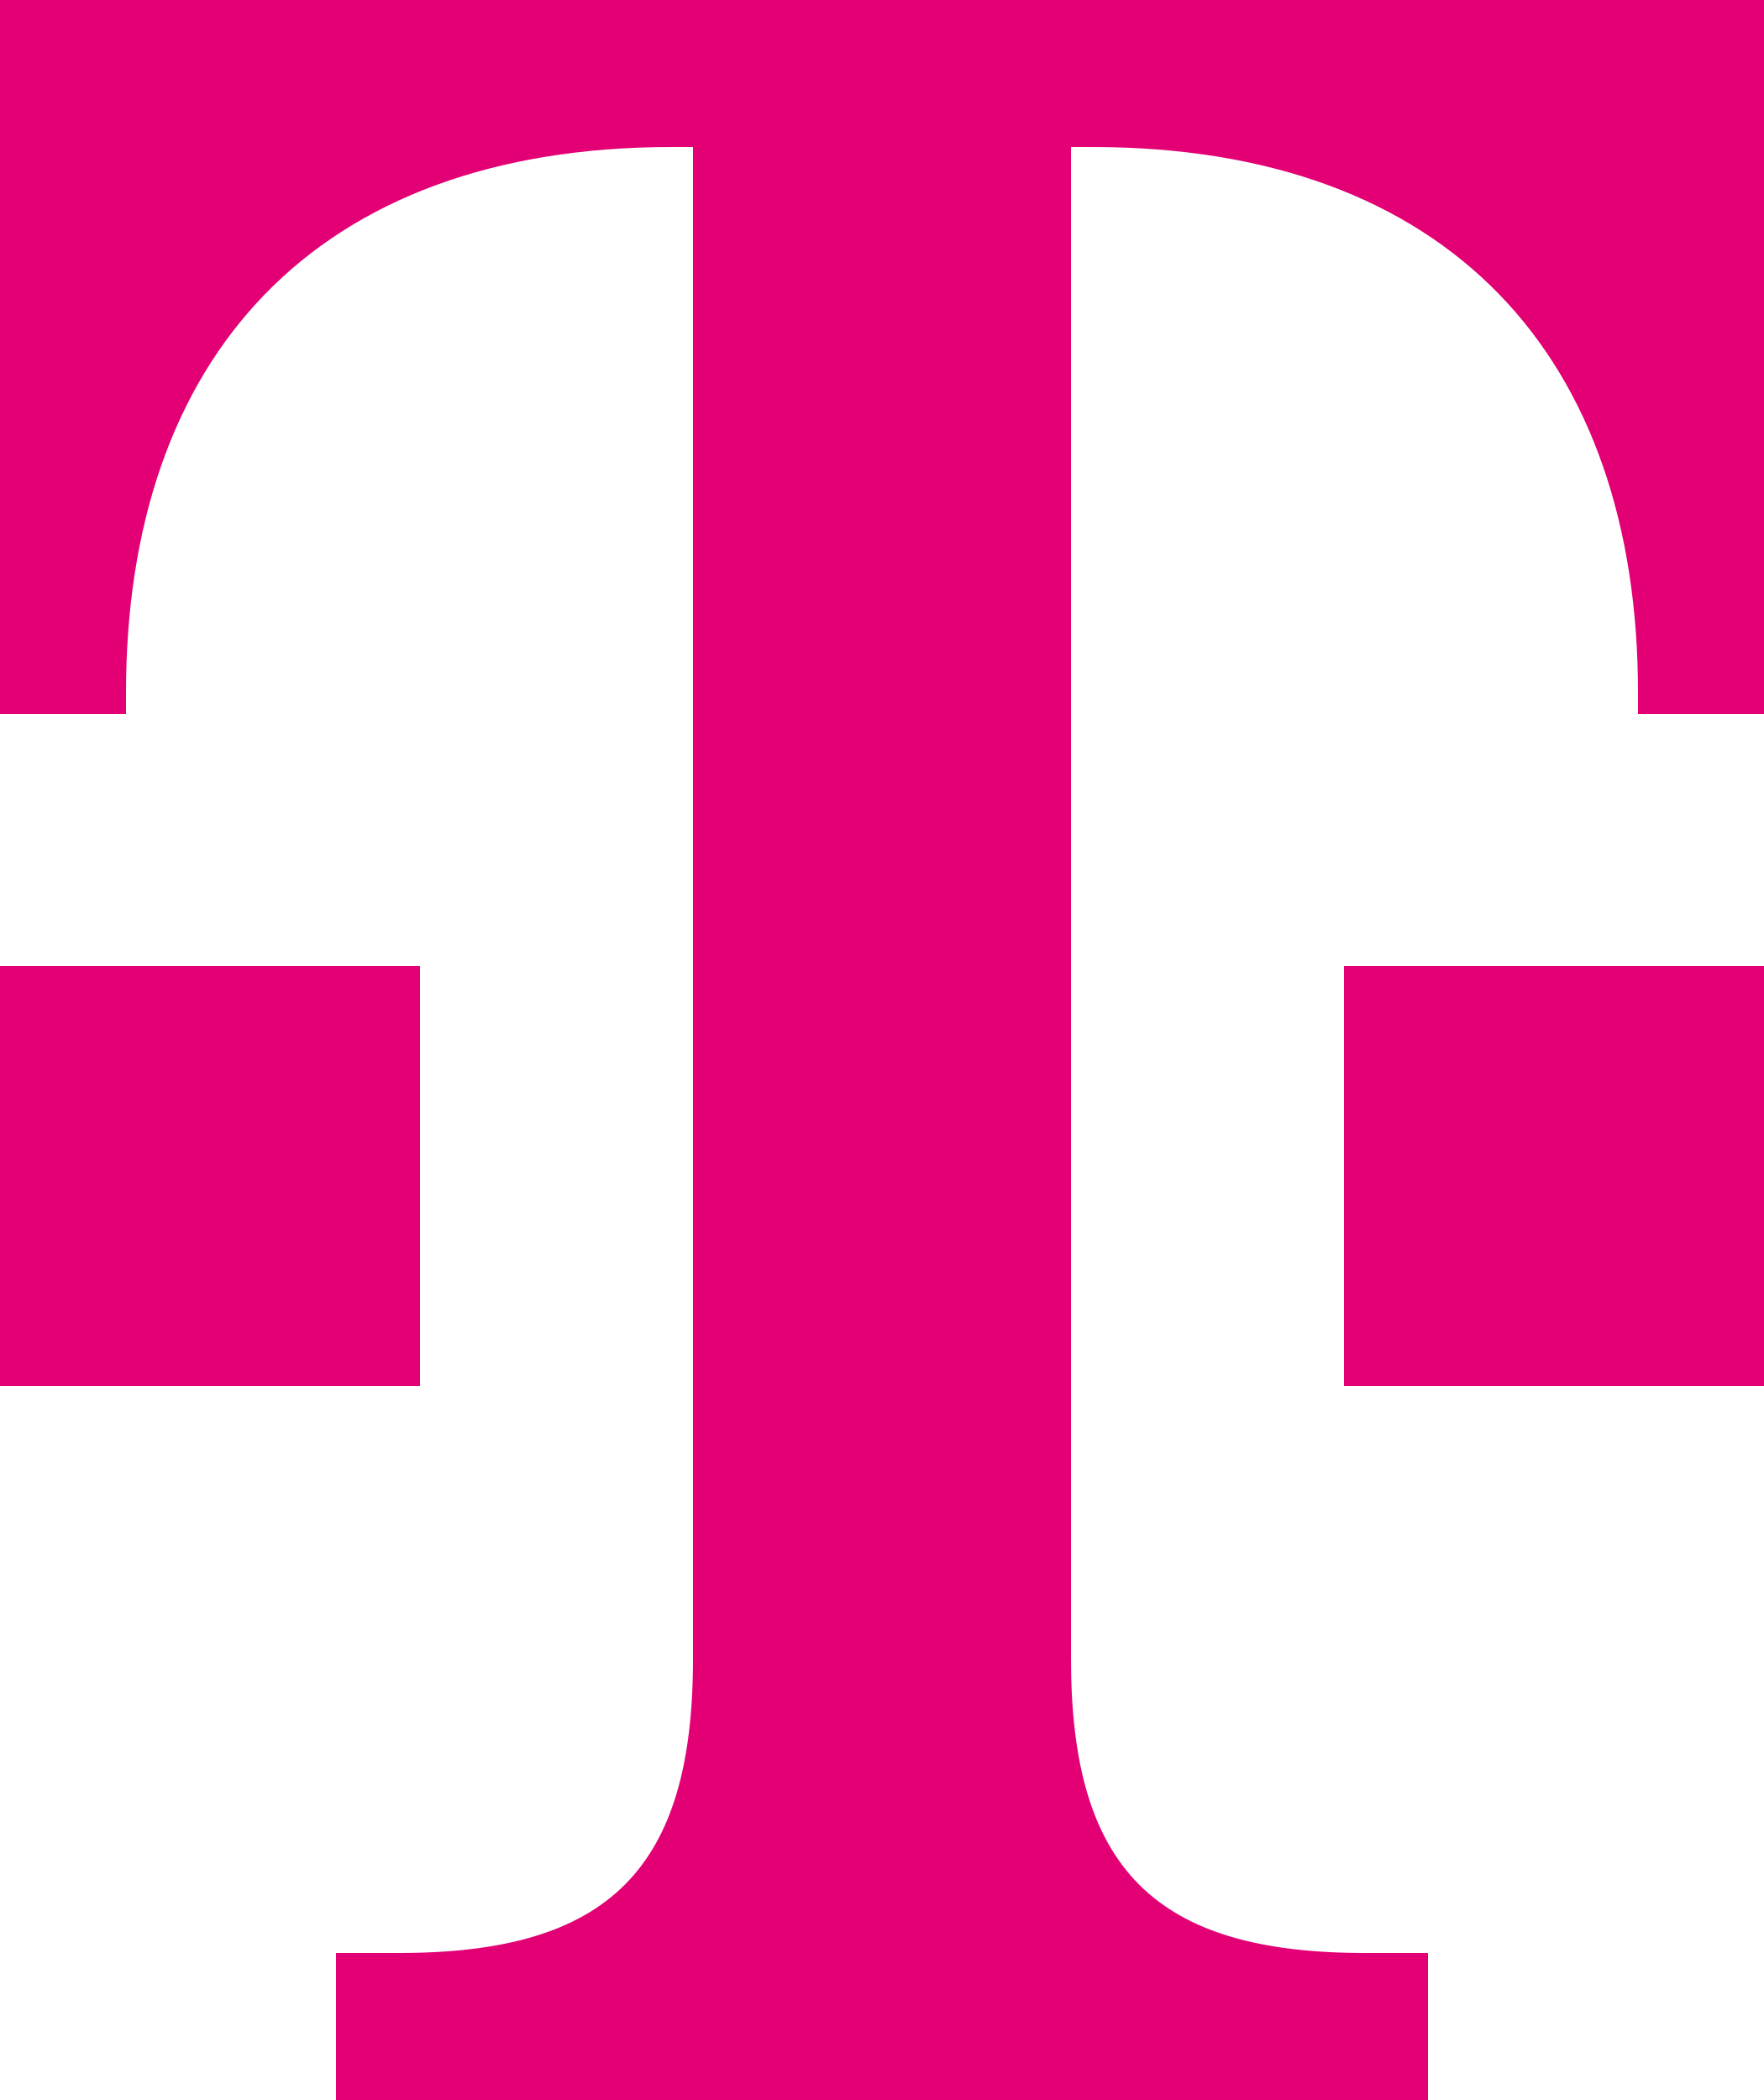
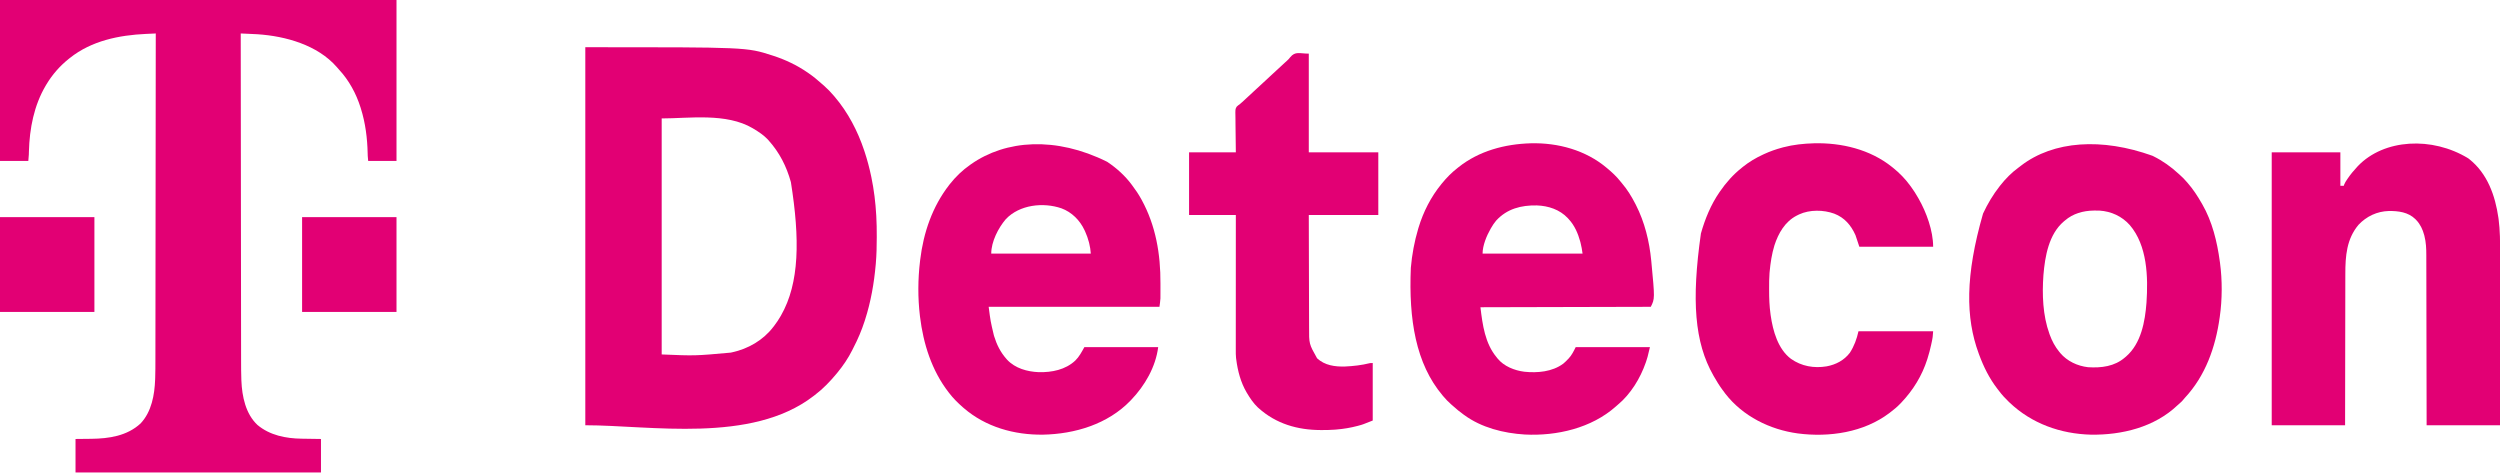
- <svg xmlns="http://www.w3.org/2000/svg" id="Telekom_Logo" data-name="Telekom Logo" viewBox="0 0 840 1000">
-   <defs>
-     <style>
-       .cls-1 {
-         fill: #e20074;
-       }
-     </style>
-   </defs>
-   <path class="cls-1" d="M200,660H0V460h200V660z M0,0v340h60v-10c0-160,90-260,260-260h10v720c0,100-40,140-140,140h-30v70h520v-70h-30c-100,0-140-40-140-140V70h10c170,0,260,100,260,260v10h60V0H0z M640,660h200V460H640V660z" />
+ <svg xmlns="http://www.w3.org/2000/svg" version="1.1" width="5826" height="1101">
+   <path d="M0 0 C375.823 0 375.823 0 435 19 C435.859 19.274 436.717 19.548 437.602 19.831 C466.016 29.035 493.406 42.022 518 59 C518.941 59.646 518.941 59.646 519.901 60.305 C530.766 67.8 540.915 75.993 550.672 84.891 C552.732 86.757 554.824 88.571 556.938 90.375 C564.908 97.329 572.112 104.989 579 113 C579.548 113.636 580.095 114.271 580.659 114.926 C612.066 151.659 634.782 195.29 650 241 C650.566 242.697 650.566 242.697 651.144 244.428 C657.18 262.717 662.022 281.16 666 300 C666.232 301.094 666.463 302.188 666.702 303.315 C672.742 332.42 676.37 362.328 678 392 C678.041 392.701 678.083 393.402 678.125 394.124 C679.019 409.458 679.202 424.767 679.188 440.125 C679.187 441.969 679.187 441.969 679.186 443.85 C679.159 463.965 678.759 483.959 677 504 C676.937 504.726 676.874 505.453 676.809 506.201 C672.957 549.937 665.438 593.137 652 635 C651.652 636.086 651.304 637.172 650.946 638.292 C644.021 659.648 635.341 680.241 624.955 700.146 C623.99 702.019 623.064 703.907 622.141 705.801 C612.809 724.581 600.371 742.879 587 759 C586.556 759.538 586.111 760.075 585.653 760.629 C570.354 779.055 553.914 796.213 534.767 810.666 C533.595 811.55 532.428 812.44 531.265 813.334 C386.901 924.258 151.254 881 0 881 C0 590.27 0 299.54 0 0 Z M178 166 C178 347.5 178 529 178 716 C255.69 719.265 255.69 719.265 338.75 711.75 C339.792 711.534 340.833 711.318 341.906 711.095 C379.476 702.993 414.54 682.789 438 652 C438.749 651.044 439.498 650.087 440.27 649.102 C445.711 642.038 450.558 634.728 455 627 C455.356 626.386 455.711 625.772 456.078 625.139 C499.339 549.561 500.179 447.083 479.102 314.449 C468.927 277.675 452.489 245.398 427 217 C426.099 215.989 426.099 215.989 425.18 214.957 C415.731 204.962 403.764 197.008 392 190 C391.433 189.659 390.865 189.317 390.281 188.966 C328.606 152.419 241.366 166 178 166 Z " fill="#E20074" transform="translate(1364,110)" />
+   <path d="M0 0 C304.92 0 609.84 0 924 0 C924 123.75 924 247.5 924 375 C902.22 375 880.44 375 858 375 C856.881 362.691 856.881 362.691 856.789 357.348 C855.999 321.801 851.642 287.021 841 253 C840.73 252.13 840.459 251.259 840.181 250.363 C829.878 217.784 813.302 187.185 789.965 162.117 C788.137 160.148 786.412 158.122 784.688 156.062 C739.796 104.773 665.68 84.223 600.216 79.812 C593.73 79.435 587.241 79.153 580.75 78.875 C578.818 78.788 576.885 78.701 574.953 78.613 C570.302 78.403 565.651 78.2 561 78 C561.078 153.14 561.158 228.28 561.244 303.42 C561.245 304.533 561.246 305.645 561.248 306.792 C561.275 330.982 561.303 355.171 561.331 379.361 C561.345 391.224 561.359 403.087 561.372 414.951 C561.374 416.131 561.375 417.312 561.376 418.528 C561.421 456.76 561.462 494.991 561.501 533.223 C561.541 572.526 561.585 611.83 561.633 651.133 C561.64 656.69 561.646 662.248 561.653 667.805 C561.655 669.446 561.655 669.446 561.657 671.119 C561.678 688.692 561.696 706.264 561.712 723.837 C561.729 741.523 561.749 759.209 561.773 776.895 C561.787 787.39 561.798 797.885 561.805 808.38 C561.811 815.408 561.819 822.437 561.831 829.465 C561.837 833.459 561.843 837.452 561.843 841.445 C561.846 855.737 561.905 870.02 562.432 884.305 C562.487 885.82 562.487 885.82 562.542 887.365 C564.066 923.646 572.274 964.335 599.938 990.27 C628.757 1014.45 666.084 1021.821 702.883 1022.316 C704.607 1022.344 704.607 1022.344 706.367 1022.373 C710.62 1022.441 714.872 1022.501 719.125 1022.562 C733.418 1022.779 733.418 1022.779 748 1023 C748 1048.74 748 1074.48 748 1101 C559.24 1101 370.48 1101 176 1101 C176 1075.26 176 1049.52 176 1023 C204 1022.688 204 1022.688 212.672 1022.612 C254.154 1022.108 296.171 1015.916 327.688 986.75 C353.41 959.313 360.242 920.144 361.553 883.892 C361.595 882.729 361.637 881.565 361.68 880.366 C362.146 866.267 362.155 852.167 362.157 838.062 C362.159 833.996 362.166 829.931 362.173 825.866 C362.184 818.77 362.192 811.674 362.197 804.578 C362.204 794.026 362.217 783.475 362.231 772.924 C362.255 755.168 362.274 737.411 362.291 719.655 C362.307 702.091 362.326 684.527 362.347 666.962 C362.348 665.868 362.35 664.773 362.351 663.645 C362.358 658.085 362.364 652.524 362.371 646.964 C362.419 607.646 362.462 568.329 362.503 529.011 C362.542 490.83 362.584 452.649 362.628 414.469 C362.629 413.29 362.63 412.112 362.632 410.898 C362.646 399.065 362.659 387.232 362.673 375.399 C362.701 351.296 362.729 327.194 362.756 303.091 C362.758 301.983 362.759 300.875 362.76 299.734 C362.845 225.822 362.923 151.911 363 78 C357.292 78.257 351.584 78.518 345.876 78.782 C343.941 78.872 342.006 78.96 340.071 79.046 C277.501 81.86 213.087 95.06 163 135 C162.103 135.705 161.206 136.41 160.281 137.137 C139.192 154.015 121.889 173.832 108 197 C107.606 197.656 107.212 198.313 106.806 198.989 C79.174 245.59 68.847 299.366 67.395 352.955 C67.357 354.219 67.32 355.483 67.281 356.785 C67.251 357.908 67.221 359.031 67.189 360.188 C66.944 365.135 66.448 370.067 66 375 C44.22 375 22.44 375 0 375 C0 251.25 0 127.5 0 0 Z " fill="#E20074" transform="translate(0,0)" />
+   <path d="M0 0 C0.797 0.389 1.595 0.778 2.417 1.179 C24.045 11.851 43.322 25.645 61 42 C62.01 42.909 63.022 43.816 64.035 44.723 C69.749 49.854 75.088 55.086 80 61 C80.807 61.919 81.614 62.838 82.445 63.785 C95.143 78.301 105.419 94.301 115 111 C115.398 111.684 115.796 112.369 116.206 113.074 C139.436 153.363 150.825 200.336 157 246 C157.248 247.762 157.248 247.762 157.5 249.56 C162.923 289.915 162.783 334.691 157 375 C156.854 376.042 156.854 376.042 156.706 377.105 C147.059 446.007 123.669 512.678 75.48 564.273 C73.894 566.017 72.359 567.809 70.895 569.656 C69.201 571.752 67.557 573.402 65.5 575.125 C63.099 577.166 60.762 579.227 58.48 581.402 C4.826 632.506 -71.142 651.048 -143.414 649.941 C-214.26 648.048 -281.366 624.178 -333 575 C-333.599 574.43 -334.198 573.86 -334.815 573.272 C-343.204 565.225 -350.849 556.946 -357.789 547.617 C-358.922 546.104 -360.087 544.613 -361.254 543.125 C-379.918 519.085 -393.568 491.479 -404 463 C-404.48 461.708 -404.48 461.708 -404.97 460.389 C-435.386 377.602 -436.381 279.605 -394.73 134.766 C-384.014 111.874 -371.603 90.867 -356 71 C-355.584 70.465 -355.168 69.93 -354.739 69.379 C-342.433 53.719 -327.805 38.886 -311.654 27.209 C-309.926 25.946 -308.238 24.64 -306.551 23.324 C-230.393 -35.376 -117.421 -42.222 0 0 Z M-204 151 C-205.195 151.98 -205.195 151.98 -206.414 152.98 C-241.649 182.925 -250.347 234.514 -254 278 C-257.223 323.36 -255.608 371.92 -240 415 C-239.762 415.665 -239.523 416.331 -239.278 417.016 C-233.935 431.708 -226.924 444.89 -217 457 C-216.303 457.862 -215.605 458.725 -214.887 459.613 C-198.6 478.759 -174.74 489.92 -149.934 492.754 C-119.099 494.683 -88.173 491.039 -64 470 C-63.18 469.312 -62.36 468.623 -61.516 467.914 C-26.294 437.495 -17.115 386.228 -13.812 342.188 C-9.815 282.443 -11.793 209.115 -52.837 161.387 C-71.038 141.014 -96.022 129.512 -123.288 127.793 C-126.591 127.698 -129.884 127.671 -133.188 127.688 C-134.949 127.695 -134.949 127.695 -136.745 127.702 C-161.277 128.03 -185.166 134.651 -204 151 Z " fill="#E20074" transform="translate(5016,363)" />
+   <path d="M0 0 C63.238 -1.577 127.745 15.849 176.682 57.066 C177.21 57.506 177.738 57.945 178.282 58.397 C189.301 67.574 199.574 77.087 208.522 88.355 C209.899 90.084 211.306 91.79 212.749 93.465 C225.045 107.822 235.051 124.291 243.682 141.066 C244.089 141.854 244.496 142.641 244.915 143.453 C265.388 183.576 276.405 228.358 280.682 273.066 C280.785 274.102 280.888 275.138 280.994 276.206 C289.152 362.127 289.152 362.127 279.682 381.066 C148.672 381.396 17.662 381.726 -117.318 382.066 C-112.346 423.086 -106.788 466.26 -79.318 499.066 C-78.498 500.128 -78.498 500.128 -77.662 501.211 C-62.858 519.606 -37.941 529.484 -15.057 532.35 C15.54 535.571 50.052 532.546 75.556 513.68 C79.195 510.723 82.455 507.469 85.682 504.066 C86.416 503.339 87.149 502.612 87.905 501.863 C95.333 494.135 99.925 484.58 104.682 475.066 C161.772 475.066 218.862 475.066 277.682 475.066 C271.815 499.71 271.815 499.71 268.932 508.129 C268.595 509.123 268.258 510.117 267.91 511.141 C255.237 547.613 232.812 584.466 202.776 609.332 C201.201 610.637 199.665 611.989 198.151 613.363 C141.413 663.831 60.432 682.479 -13.887 678.675 C-63.275 675.616 -114.85 662.801 -155.318 633.066 C-155.937 632.618 -156.556 632.17 -157.194 631.708 C-165.654 625.571 -173.664 619.195 -181.318 612.066 C-182.689 610.874 -184.063 609.686 -185.443 608.504 C-192.281 602.533 -198.495 596.024 -204.318 589.066 C-204.735 588.574 -205.153 588.081 -205.583 587.573 C-268.028 513.427 -284.616 410.656 -279.501 290.195 C-276.837 259.303 -271.17 228.786 -262.318 199.066 C-262.049 198.163 -261.78 197.26 -261.503 196.329 C-250.333 159.534 -232.67 124.873 -208.318 95.066 C-207.868 94.515 -207.417 93.963 -206.954 93.395 C-196.257 80.374 -184.653 68.405 -171.318 58.066 C-170.36 57.292 -169.402 56.517 -168.416 55.719 C-120.562 17.641 -60.319 1.728 0 0 Z M-80.781 180.279 C-85.243 185.468 -88.872 191.17 -92.318 197.066 C-92.667 197.657 -93.015 198.247 -93.375 198.855 C-102.759 215.116 -112.318 238.089 -112.318 257.066 C-35.428 257.066 41.462 257.066 120.682 257.066 C119.431 248.305 118.198 240.097 115.932 231.629 C115.668 230.638 115.404 229.647 115.133 228.626 C110.001 209.878 102.018 191.439 88.682 177.066 C87.435 175.682 87.435 175.682 86.163 174.27 C67.415 154.396 41.021 145.709 14.163 144.777 C-22.326 144.069 -55.492 152.527 -80.781 180.279 Z " fill="#E20074" transform="translate(3567.318,333.9336)" />
+   <path d="M0 0 C0.624 0.415 1.248 0.829 1.891 1.256 C22.526 15.136 42.226 32.993 57 53 C57.727 53.969 57.727 53.969 58.469 54.958 C65.949 64.947 72.957 75.077 79 86 C79.457 86.826 79.915 87.651 80.386 88.502 C113.485 148.852 124.693 215.379 124.323 283.485 C124.309 286.872 124.314 290.259 124.32 293.647 C124.323 296.971 124.316 300.294 124.307 303.618 C124.303 305.174 124.302 306.73 124.303 308.287 C124.304 310.462 124.291 312.637 124.275 314.812 C124.27 316.036 124.265 317.259 124.261 318.52 C123.881 325.046 122.864 331.52 122 338 C-9.34 338 -140.68 338 -276 338 C-271.699 371.472 -271.699 371.472 -264 404 C-263.62 405.275 -263.62 405.275 -263.232 406.577 C-257.361 425.922 -248.433 443.813 -235 459 C-234.336 459.763 -233.672 460.526 -232.988 461.312 C-214.218 481.46 -185.945 489.209 -159.273 490.289 C-128.755 490.992 -97.096 484.776 -74.175 463.268 C-64.846 454.142 -59.445 443.457 -53 432 C3.76 432 60.52 432 119 432 C113.237 478.102 87.806 521.884 56 555 C55.514 555.508 55.028 556.016 54.527 556.54 C1.697 611.433 -75.056 634.484 -149.539 635.934 C-216.331 636.741 -282.848 618.159 -334 574 C-334.78 573.331 -335.56 572.662 -336.363 571.973 C-347.803 561.918 -358.773 551.135 -368 539 C-368.755 538.027 -368.755 538.027 -369.525 537.035 C-408.758 486.337 -428.37 424.022 -436 361 C-436.084 360.312 -436.167 359.624 -436.253 358.915 C-441.24 317.065 -440.992 273.833 -436 232 C-435.783 230.141 -435.783 230.141 -435.562 228.244 C-427.972 165.137 -407.208 104.429 -368 54 C-367.579 53.458 -367.159 52.916 -366.726 52.357 C-353.162 35.102 -337.002 19.532 -319 7 C-318.364 6.551 -317.728 6.102 -317.073 5.64 C-236.077 -51.213 -119.363 -59.437 0 0 Z M-236.051 133.715 C-253.725 154.435 -270 186.222 -270 214 C-193.44 214 -116.88 214 -38 214 C-38.699 205.615 -39.612 198.216 -41.688 190.188 C-41.954 189.143 -42.221 188.098 -42.496 187.022 C-44.696 178.668 -47.384 170.849 -51 163 C-51.545 161.801 -52.091 160.602 -52.652 159.367 C-63.495 136.255 -82.303 117.341 -106.431 108.462 C-148.974 93.856 -204.024 99.942 -236.051 133.715 Z " fill="#E20074" transform="translate(2580,377)" />
+   <path d="M0 0 C0.902 0.699 1.805 1.397 2.734 2.117 C44.563 35.32 62.92 86.958 70.25 138.312 C70.477 139.871 70.477 139.871 70.708 141.461 C74.267 168.408 74.288 195.443 74.232 222.565 C74.223 227.943 74.226 233.322 74.228 238.7 C74.229 247.984 74.223 257.268 74.211 266.552 C74.195 279.975 74.19 293.397 74.187 306.82 C74.183 328.605 74.17 350.391 74.151 372.176 C74.132 393.319 74.118 414.462 74.11 435.605 C74.109 437.565 74.109 437.565 74.108 439.564 C74.106 446.12 74.103 452.677 74.101 459.233 C74.08 513.489 74.043 567.744 74 622 C17.57 622 -38.86 622 -97 622 C-97.02 609.619 -97.04 597.238 -97.06 584.481 C-97.125 544.824 -97.199 505.168 -97.28 465.511 C-97.293 459.347 -97.305 453.183 -97.317 447.018 C-97.321 445.178 -97.321 445.178 -97.325 443.3 C-97.365 423.454 -97.397 403.608 -97.427 383.762 C-97.459 363.384 -97.497 343.007 -97.543 322.629 C-97.571 310.065 -97.593 297.5 -97.607 284.935 C-97.618 276.308 -97.636 267.681 -97.659 259.055 C-97.672 254.084 -97.683 249.114 -97.684 244.144 C-97.686 239.58 -97.696 235.017 -97.714 230.453 C-97.719 228.815 -97.721 227.176 -97.718 225.538 C-97.701 210.638 -98.327 195.354 -102.125 180.875 C-102.336 180.058 -102.547 179.241 -102.764 178.399 C-106.264 165.645 -111.773 153.62 -121 144 C-121.737 143.223 -122.475 142.445 -123.234 141.645 C-140.087 125.205 -162.926 122.453 -185.418 122.727 C-212.438 123.518 -237.038 135.082 -255.543 154.695 C-283.521 187.73 -286.467 227.854 -286.433 269.24 C-286.432 273.986 -286.449 278.732 -286.463 283.478 C-286.486 291.678 -286.498 299.877 -286.502 308.076 C-286.509 319.931 -286.532 331.785 -286.559 343.64 C-286.602 362.878 -286.632 382.117 -286.654 401.356 C-286.675 420.031 -286.702 438.707 -286.738 457.382 C-286.74 458.547 -286.742 459.712 -286.744 460.913 C-286.762 470.027 -286.779 479.141 -286.797 488.255 C-286.884 532.836 -286.94 577.418 -287 622 C-343.43 622 -399.86 622 -458 622 C-458 412.12 -458 202.24 -458 -14 C-405.2 -14 -352.4 -14 -298 -14 C-298 11.74 -298 37.48 -298 64 C-295.36 64 -292.72 64 -290 64 C-289.786 63.19 -289.572 62.381 -289.352 61.547 C-287.614 56.986 -285.115 53.268 -282.375 49.25 C-281.834 48.45 -281.294 47.65 -280.737 46.826 C-274.197 37.235 -266.914 28.487 -259 20 C-258.314 19.26 -257.628 18.52 -256.922 17.758 C-196.275 -45.36 -84.156 -51.468 0 0 Z " fill="#E20074" transform="translate(5752,369)" />
+   <path d="M0 0 C64.333 -1.642 130.859 14.271 181.741 55.062 C182.726 55.843 183.71 56.624 184.725 57.429 C199.362 69.288 212.656 82.832 223.741 98.062 C224.597 99.212 225.454 100.362 226.311 101.511 C232.352 109.703 237.711 118.218 242.741 127.062 C243.287 128.01 243.287 128.01 243.845 128.977 C262.093 160.857 277.741 203.934 277.741 241.062 C220.981 241.062 164.221 241.062 105.741 241.062 C102.771 232.152 99.801 223.242 96.741 214.062 C86.352 190.849 71.249 173.209 47.293 163.959 C22.099 154.78 -10.003 154.341 -34.599 165.722 C-35.477 166.164 -36.355 166.606 -37.259 167.062 C-38.189 167.514 -39.118 167.967 -40.076 168.433 C-67.514 182.515 -82.916 209.525 -92.134 237.937 C-98.242 257.813 -101.314 278.403 -103.259 299.062 C-103.355 300.038 -103.451 301.014 -103.549 302.02 C-104.583 314.134 -104.502 326.288 -104.509 338.437 C-104.51 339.613 -104.511 340.789 -104.512 342.001 C-104.501 360.865 -103.869 379.359 -101.259 398.062 C-101.042 399.639 -101.042 399.639 -100.821 401.248 C-95.718 436.897 -83.952 479.553 -53.633 502.281 C-29.147 519.589 0.086 524.71 29.491 519.812 C51.108 515.814 70.265 505.766 83.741 488.062 C93.774 472.459 99.733 456.095 103.741 438.062 C161.161 438.062 218.581 438.062 277.741 438.062 C276.614 452.712 276.614 452.712 275.542 457.937 C275.305 459.096 275.069 460.255 274.825 461.449 C274.443 463.237 274.443 463.237 274.053 465.062 C273.653 466.958 273.653 466.958 273.244 468.892 C270.895 479.775 268.118 490.454 264.741 501.062 C264.487 501.868 264.234 502.675 263.973 503.505 C251.825 541.656 231.202 575.093 203.741 604.062 C203.268 604.564 202.795 605.066 202.307 605.583 C194.712 613.584 186.574 620.47 177.741 627.062 C177.198 627.477 176.654 627.891 176.095 628.318 C116.32 673.894 35.332 685.656 -37.687 676.115 C-102.668 667.301 -165.646 636.137 -206.447 583.625 C-208.082 581.458 -209.672 579.265 -211.259 577.062 C-212.075 575.974 -212.893 574.886 -213.712 573.8 C-220.987 564.031 -227.2 553.617 -233.259 543.062 C-233.671 542.347 -234.082 541.631 -234.506 540.895 C-278.315 463.81 -285.641 366.564 -263.447 210.187 C-253.96 176.471 -240.254 142.99 -220.259 114.062 C-219.871 113.492 -219.482 112.922 -219.082 112.335 C-204.995 91.739 -187.841 72.523 -168.259 57.062 C-167.318 56.292 -166.377 55.523 -165.408 54.73 C-151.021 43.224 -135.002 33.712 -118.259 26.062 C-117.482 25.702 -116.704 25.341 -115.903 24.97 C-102.369 18.745 -88.639 13.937 -74.259 10.062 C-73.383 9.825 -72.506 9.588 -71.603 9.344 C-48.303 3.207 -24.037 0.66 0 0 Z " fill="#E20074" transform="translate(4227.259,333.938)" />
+   <path d="M0 0 C0 75.9 0 151.8 0 230 C53.46 230 106.92 230 162 230 C162 278.18 162 326.36 162 376 C108.54 376 55.08 376 0 376 C0.12 426.239 0.12 426.239 0.258 476.479 C0.278 483.263 0.298 490.047 0.317 496.831 C0.32 497.682 0.322 498.532 0.325 499.408 C0.365 513.106 0.397 526.805 0.427 540.503 C0.459 554.577 0.497 568.652 0.543 582.726 C0.571 591.4 0.593 600.074 0.607 608.748 C0.618 614.708 0.636 620.668 0.659 626.629 C0.672 630.06 0.683 633.491 0.684 636.922 C0.468 676.367 0.468 676.367 19.312 709.938 C37.088 726.512 61.024 729.878 84.512 729.109 C103.734 728.264 123.259 726.026 141.952 721.367 C144 721 144 721 149 721 C149 765.22 149 809.44 149 855 C125.663 864.335 125.663 864.335 116.625 866.75 C115.585 867.034 114.544 867.318 113.472 867.61 C97.255 871.917 80.72 874.629 64 876 C62.938 876.088 61.877 876.175 60.783 876.265 C50.64 877.025 40.543 877.202 30.375 877.188 C29.538 877.187 28.701 877.186 27.839 877.185 C-26.392 877.053 -76.292 862.585 -117 826 C-117.675 825.398 -118.351 824.796 -119.047 824.176 C-129.035 814.734 -137.009 802.765 -144 791 C-144.341 790.427 -144.683 789.855 -145.034 789.265 C-158.637 766.056 -165.598 739.514 -169 713 C-169.174 711.707 -169.347 710.414 -169.526 709.082 C-170.204 702.884 -170.135 696.694 -170.12 690.466 C-170.121 689.105 -170.122 687.744 -170.123 686.383 C-170.125 682.664 -170.121 678.945 -170.116 675.225 C-170.112 671.207 -170.113 667.189 -170.114 663.17 C-170.114 656.215 -170.111 649.26 -170.106 642.304 C-170.098 632.248 -170.095 622.192 -170.094 612.135 C-170.092 595.818 -170.085 579.501 -170.075 563.184 C-170.066 547.337 -170.059 531.49 -170.055 515.642 C-170.055 514.665 -170.054 513.688 -170.054 512.681 C-170.053 507.777 -170.052 502.874 -170.05 497.971 C-170.04 457.314 -170.022 416.657 -170 376 C-205.97 376 -241.94 376 -279 376 C-279 327.82 -279 279.64 -279 230 C-243.03 230 -207.06 230 -170 230 C-170.356 196.507 -170.356 196.507 -170.811 163.016 C-170.851 156.518 -170.851 156.518 -170.859 153.471 C-170.873 151.355 -170.904 149.24 -170.95 147.124 C-171.318 129.278 -171.318 129.278 -168.08 123.68 C-165.833 121.398 -163.687 119.723 -161 118 C-159.624 116.815 -158.262 115.615 -156.922 114.391 C-156.27 113.831 -155.619 113.27 -154.947 112.693 C-151.627 109.806 -148.447 106.772 -145.25 103.75 C-139.512 98.348 -133.741 92.987 -127.922 87.672 C-123.142 83.301 -118.389 78.903 -113.632 74.507 C-112.028 73.026 -110.422 71.546 -108.816 70.066 C-103.004 64.71 -97.211 59.335 -91.438 53.938 C-85.973 48.829 -80.478 43.755 -74.957 38.707 C-71.817 35.835 -68.689 32.95 -65.562 30.062 C-65.022 29.563 -64.482 29.064 -63.925 28.55 C-62.831 27.539 -61.736 26.528 -60.641 25.516 C-59.01 24.009 -57.378 22.502 -55.746 20.996 C-55.212 20.501 -54.678 20.005 -54.128 19.495 C-53.039 18.495 -51.94 17.505 -50.831 16.527 C-48.04 14.038 -45.641 11.618 -43.453 8.578 C-31.436 -6.217 -21.359 0 0 0 Z " fill="#E20074" transform="translate(3050,125)" />
+   <path d="M0 0 C72.6 0 145.2 0 220 0 C220 72.93 220 145.86 220 221 C147.4 221 74.8 221 0 221 C0 148.07 0 75.14 0 0 Z " fill="#E20074" transform="translate(704,506)" />
+   <path d="M0 0 C72.6 0 145.2 0 220 0 C220 72.93 220 145.86 220 221 C147.4 221 74.8 221 0 221 C0 148.07 0 75.14 0 0 Z " fill="#E20074" transform="translate(0,506)" />
</svg>
